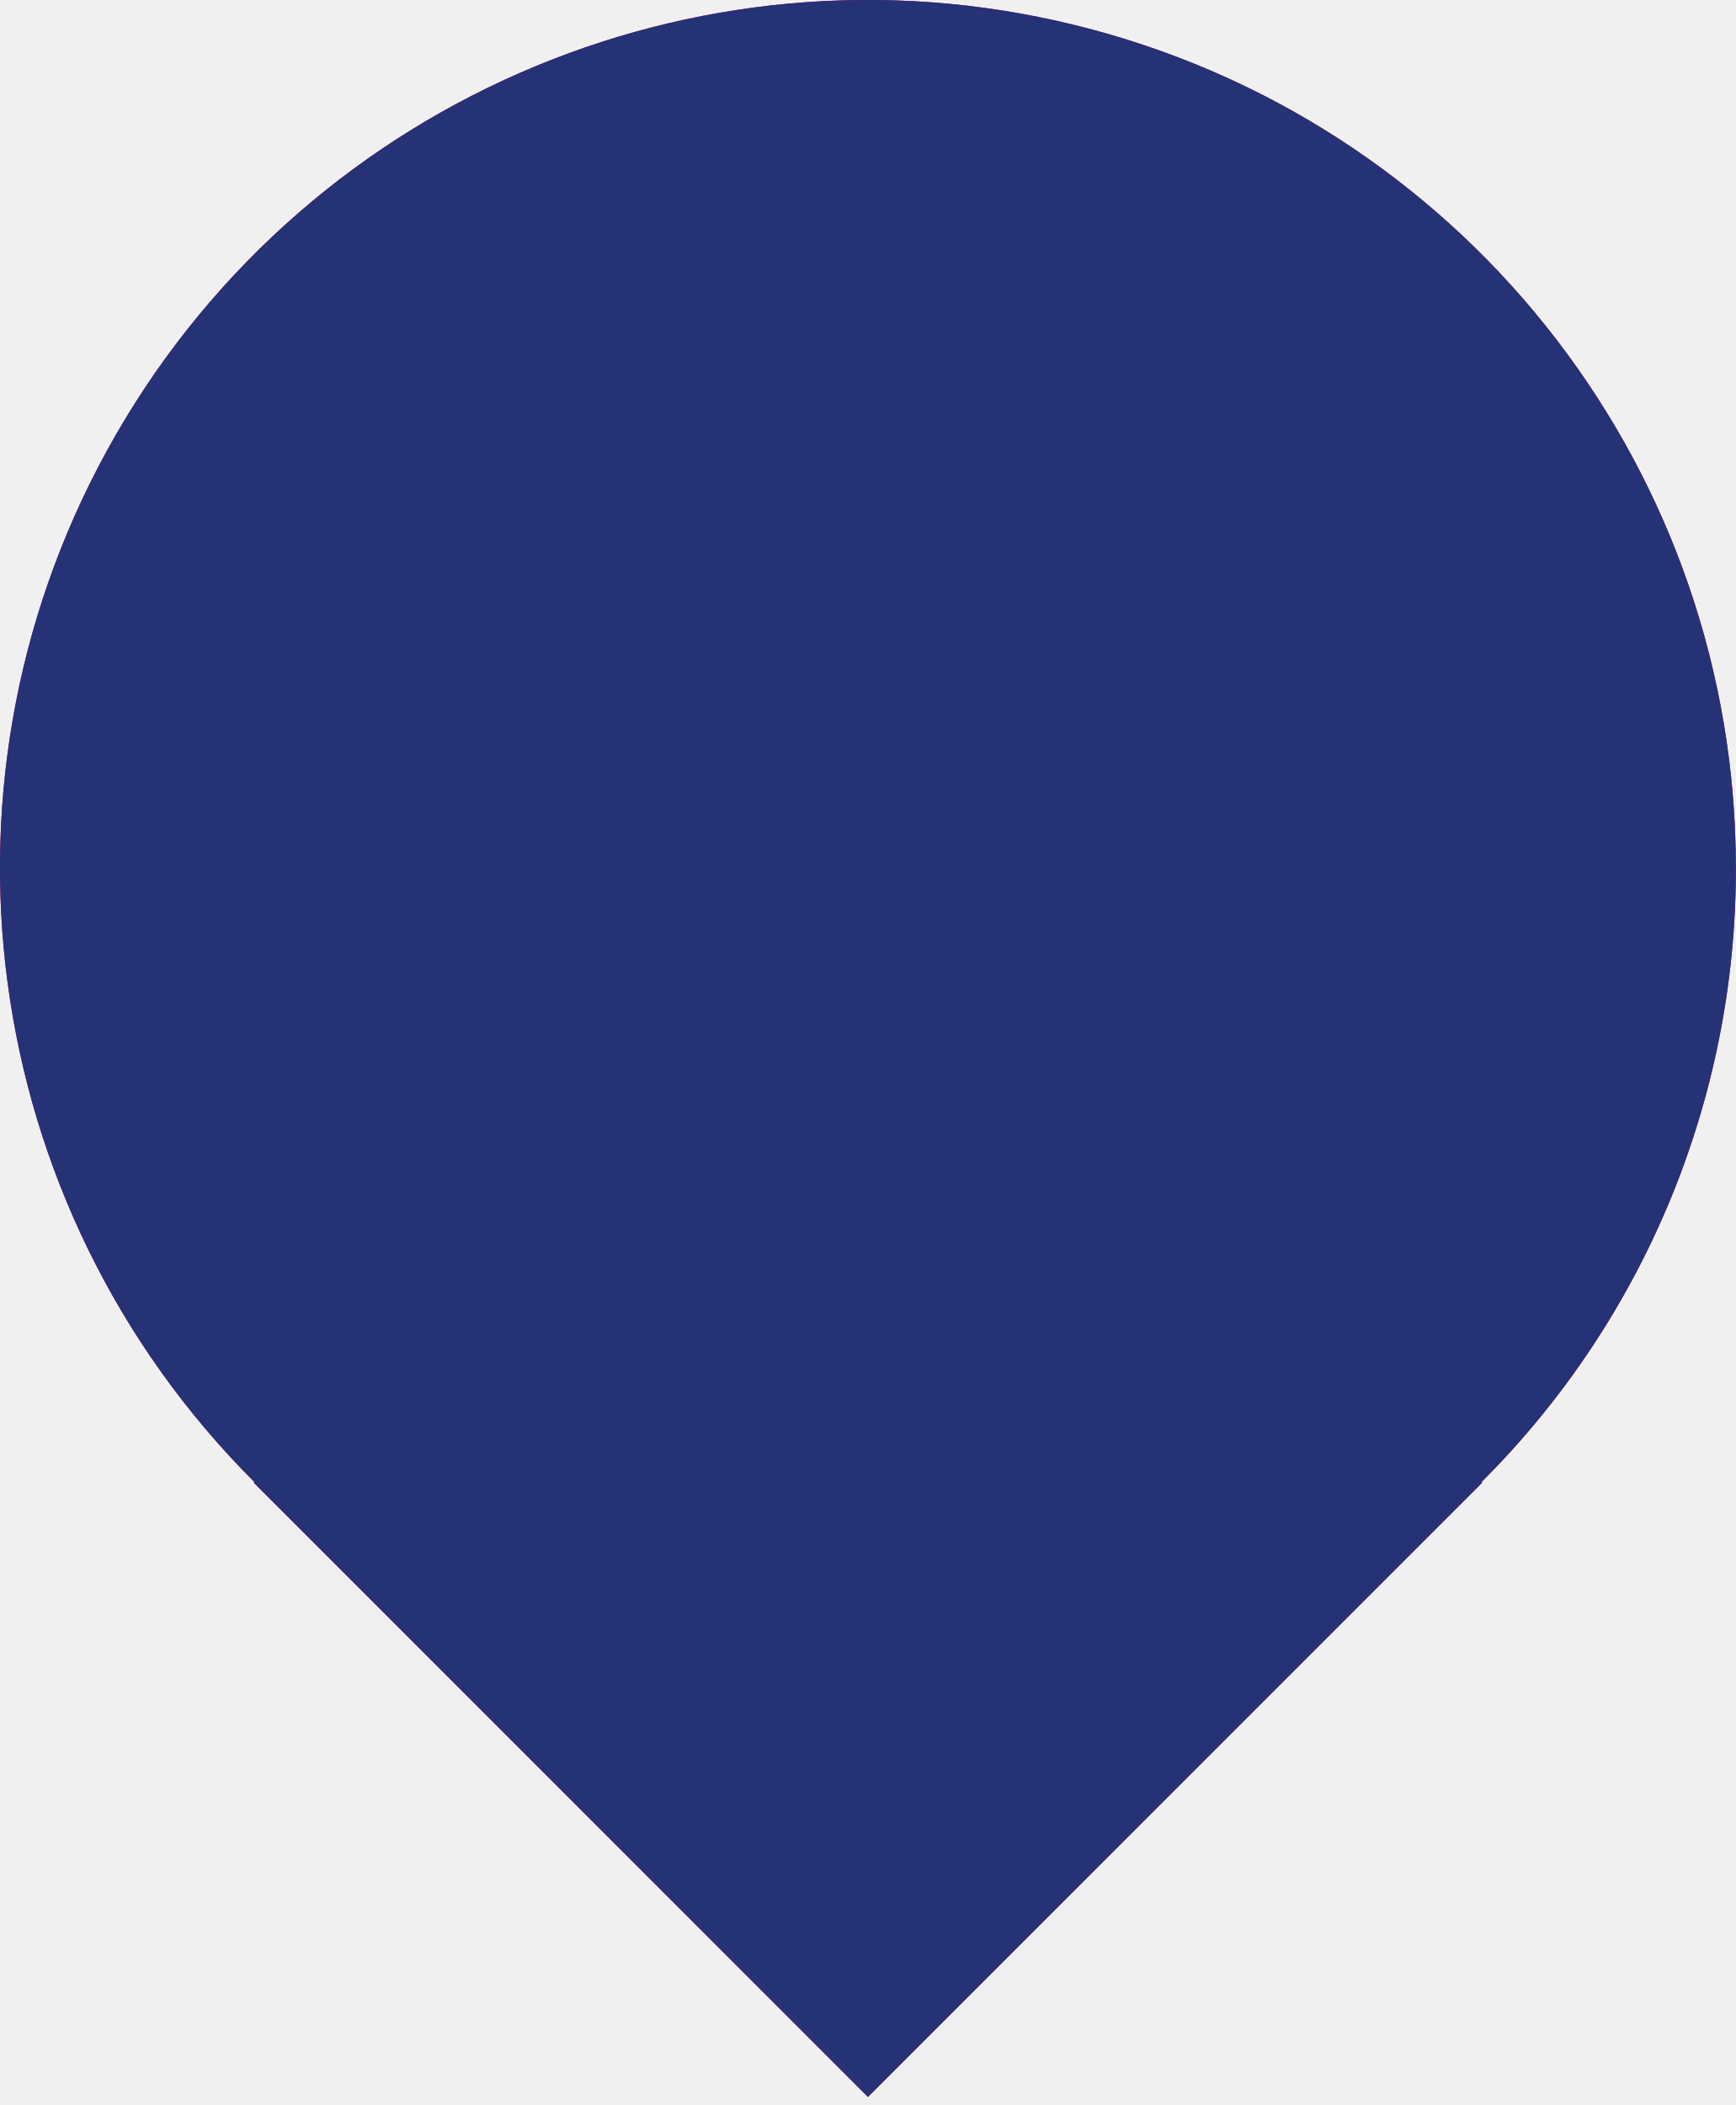
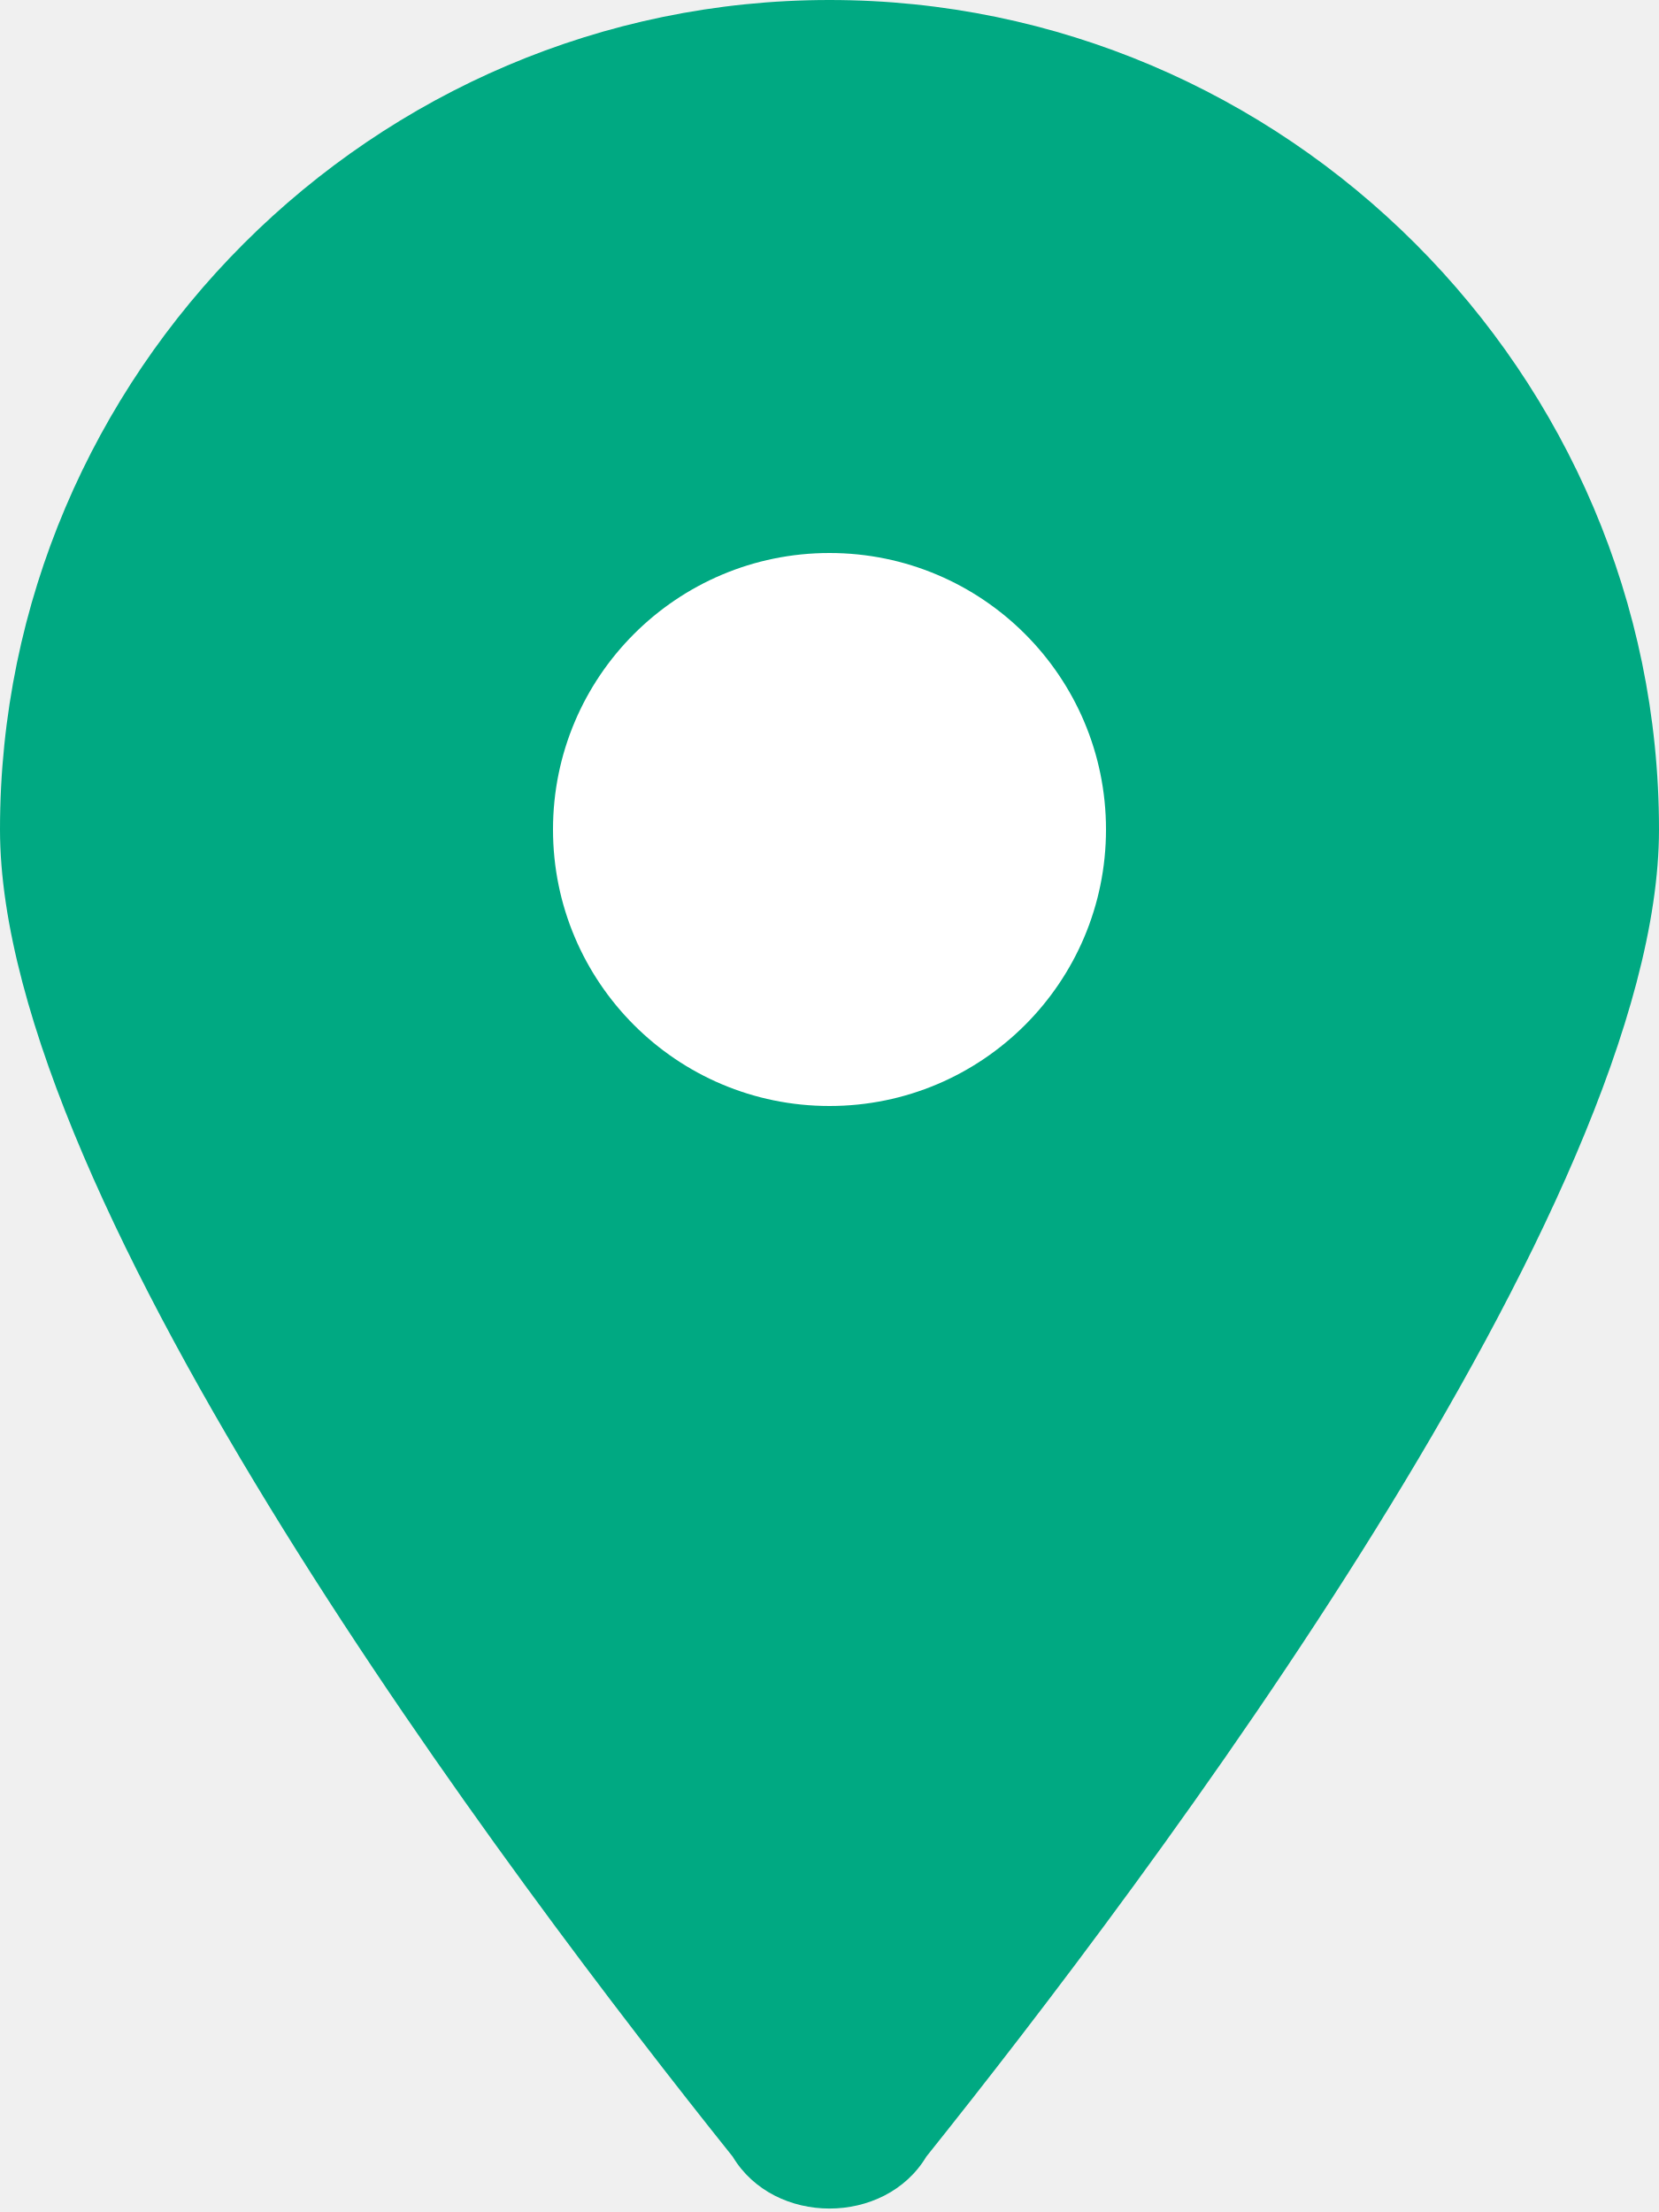
- <svg xmlns="http://www.w3.org/2000/svg" id="pin_kreis" data-name="pin &amp; kreis" viewBox="0 0 160 194">
-   <defs>
-     <style>.cls-1{fill:#cd0055;}.cls-2{fill:#253276;}</style>
-   </defs>
-   <path class="cls-1" d="M160,80A80,80,0,1,0,23.49,136.63h-.12L80,193.26l56.63-56.63h-.12A79.76,79.76,0,0,0,160,80Z" />
-   <path class="cls-2" d="M160,80A80,80,0,1,0,23.49,136.63h-.12L80,193.26l56.63-56.63h-.12A79.76,79.76,0,0,0,160,80Z" />
+ <svg xmlns="http://www.w3.org/2000/svg" version="1.1" id="Layer_1" x="0px" y="0px" viewBox="0 0 12 16" style="enable-background:new 0 0 12 16;" xml:space="preserve">
+   <style type="text/css">
+ 	.st0{fill:#00A982;}
+ 	.st1{fill:#FFFFFF;}
+ </style>
+   <path class="st0" d="M6.7,15.6C8.3,13.6,12,8.7,12,6c0-3.3-2.7-6-6-6S0,2.7,0,6c0,2.7,3.7,7.6,5.3,9.6C5.6,16.1,6.4,16.1,6.7,15.6z" />
+   <circle class="st1" cx="6" cy="6" r="2" />
</svg>
